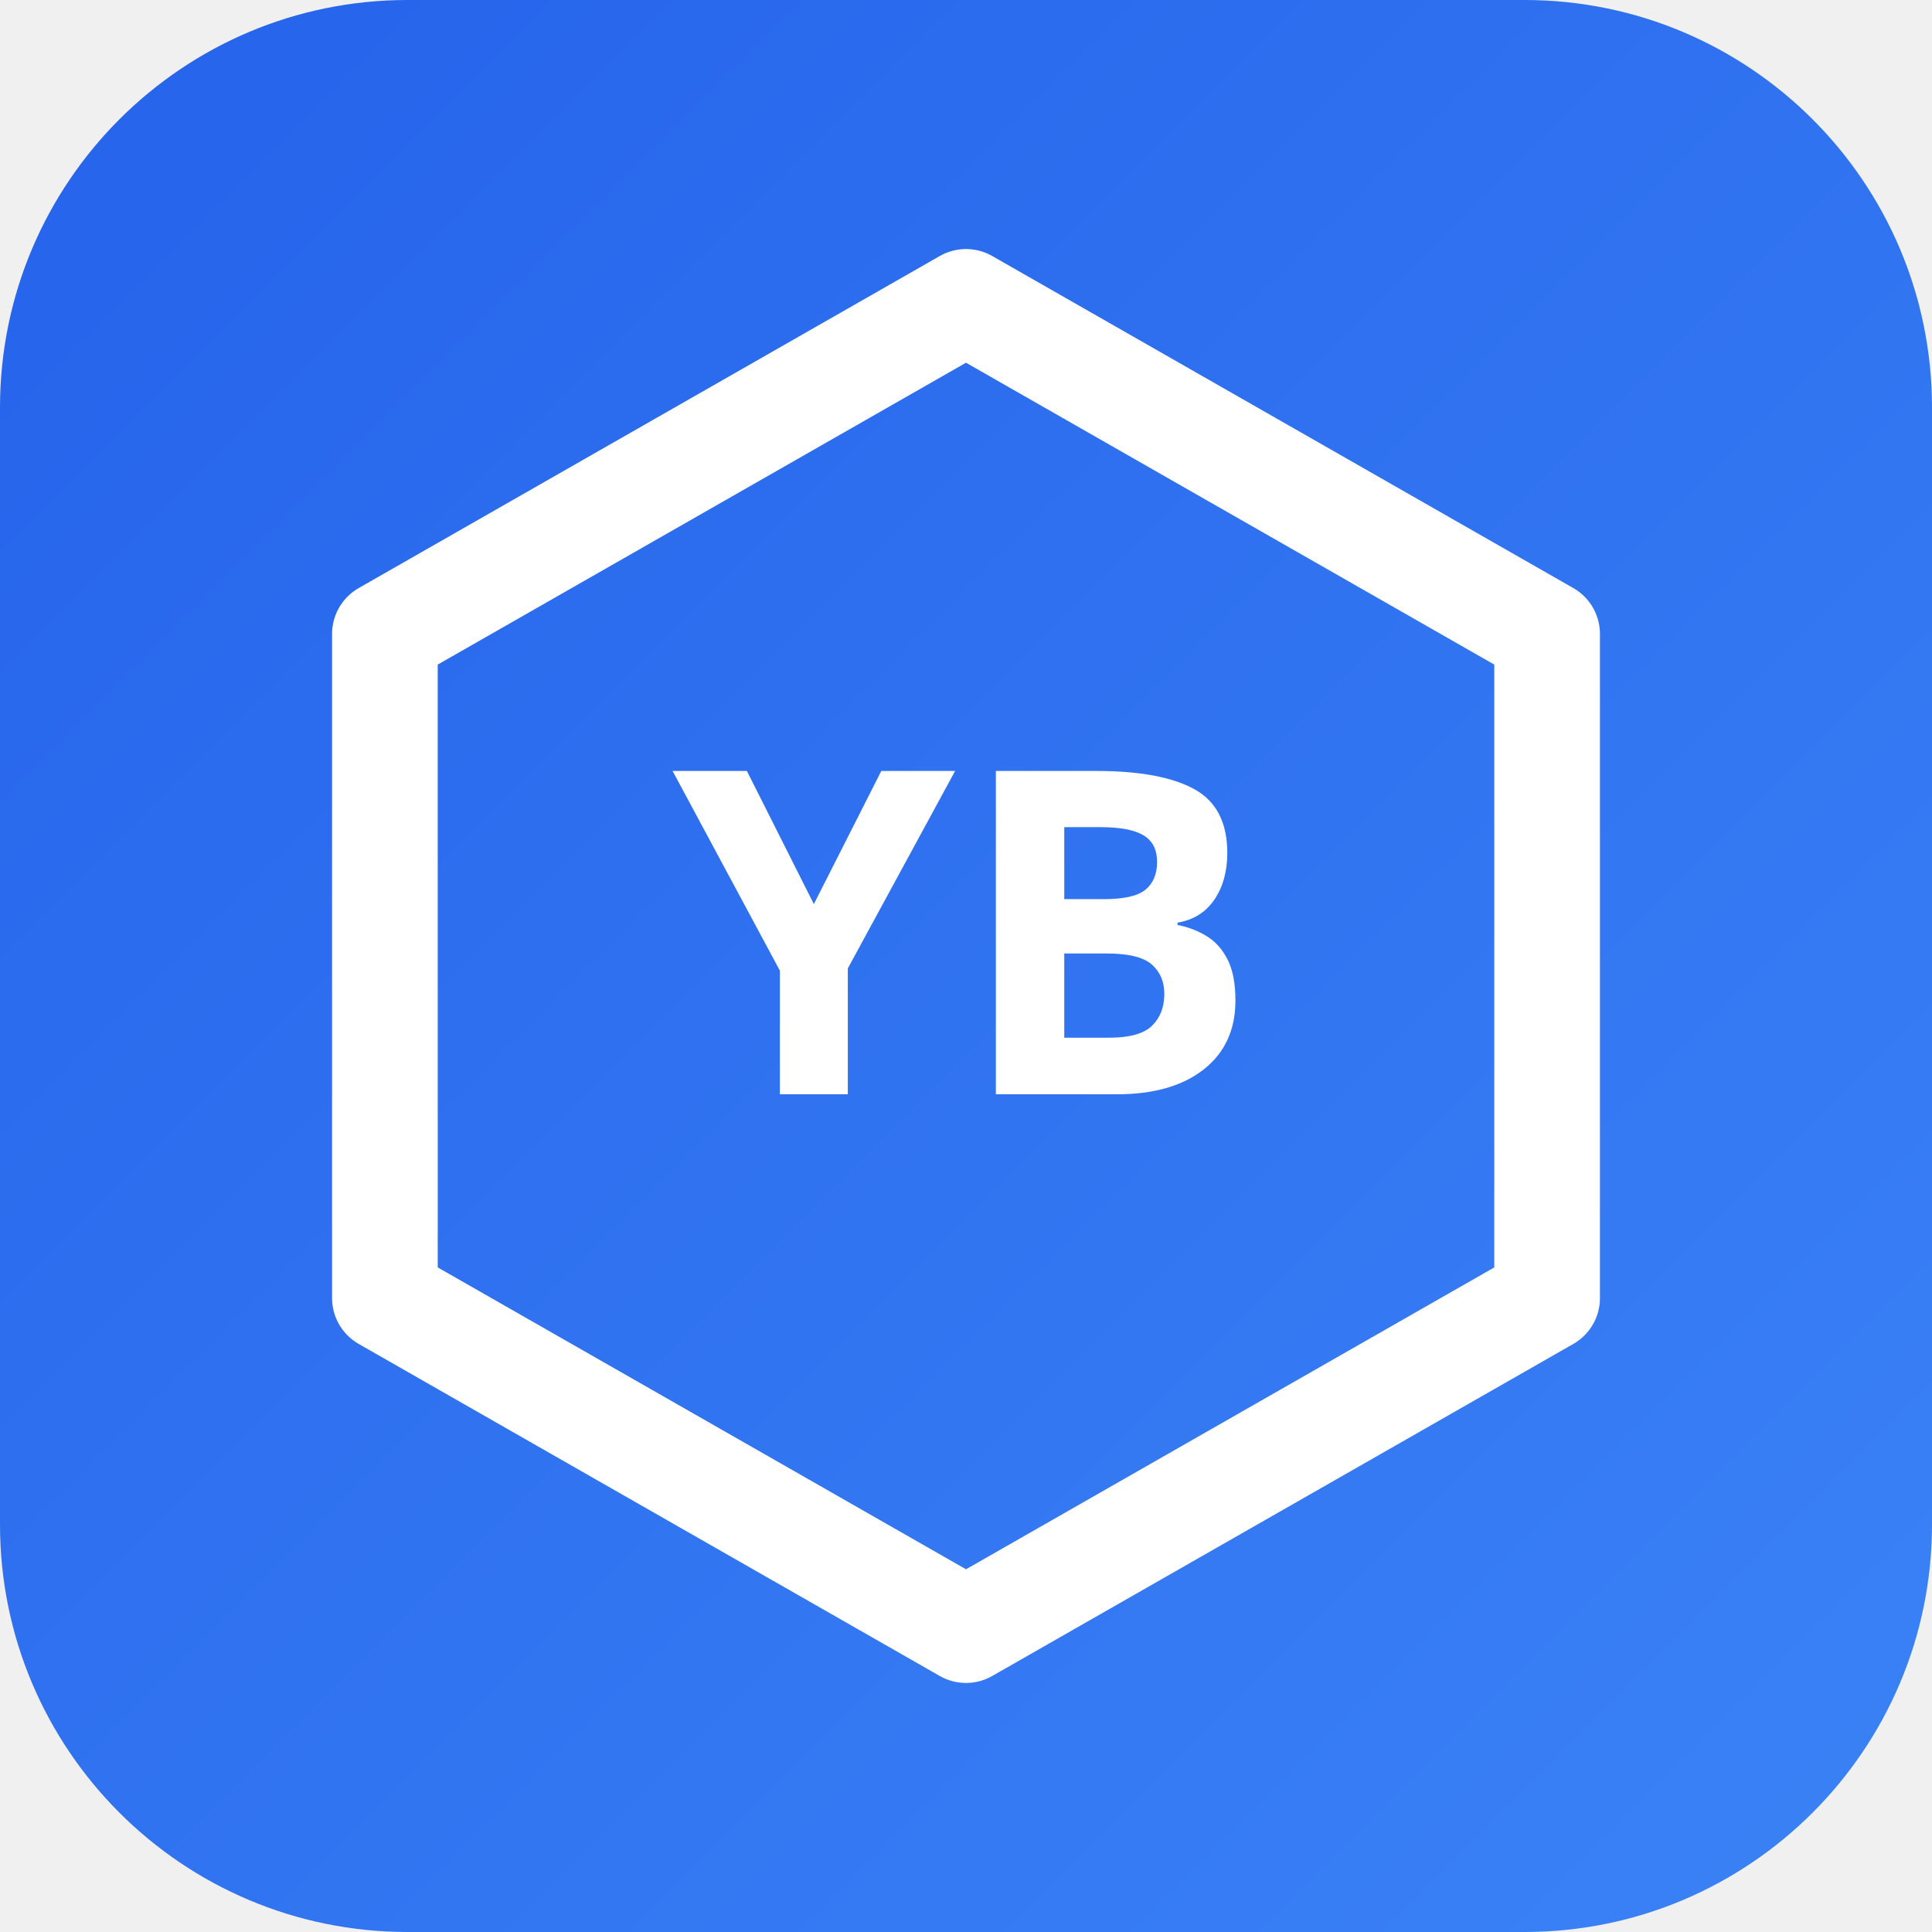
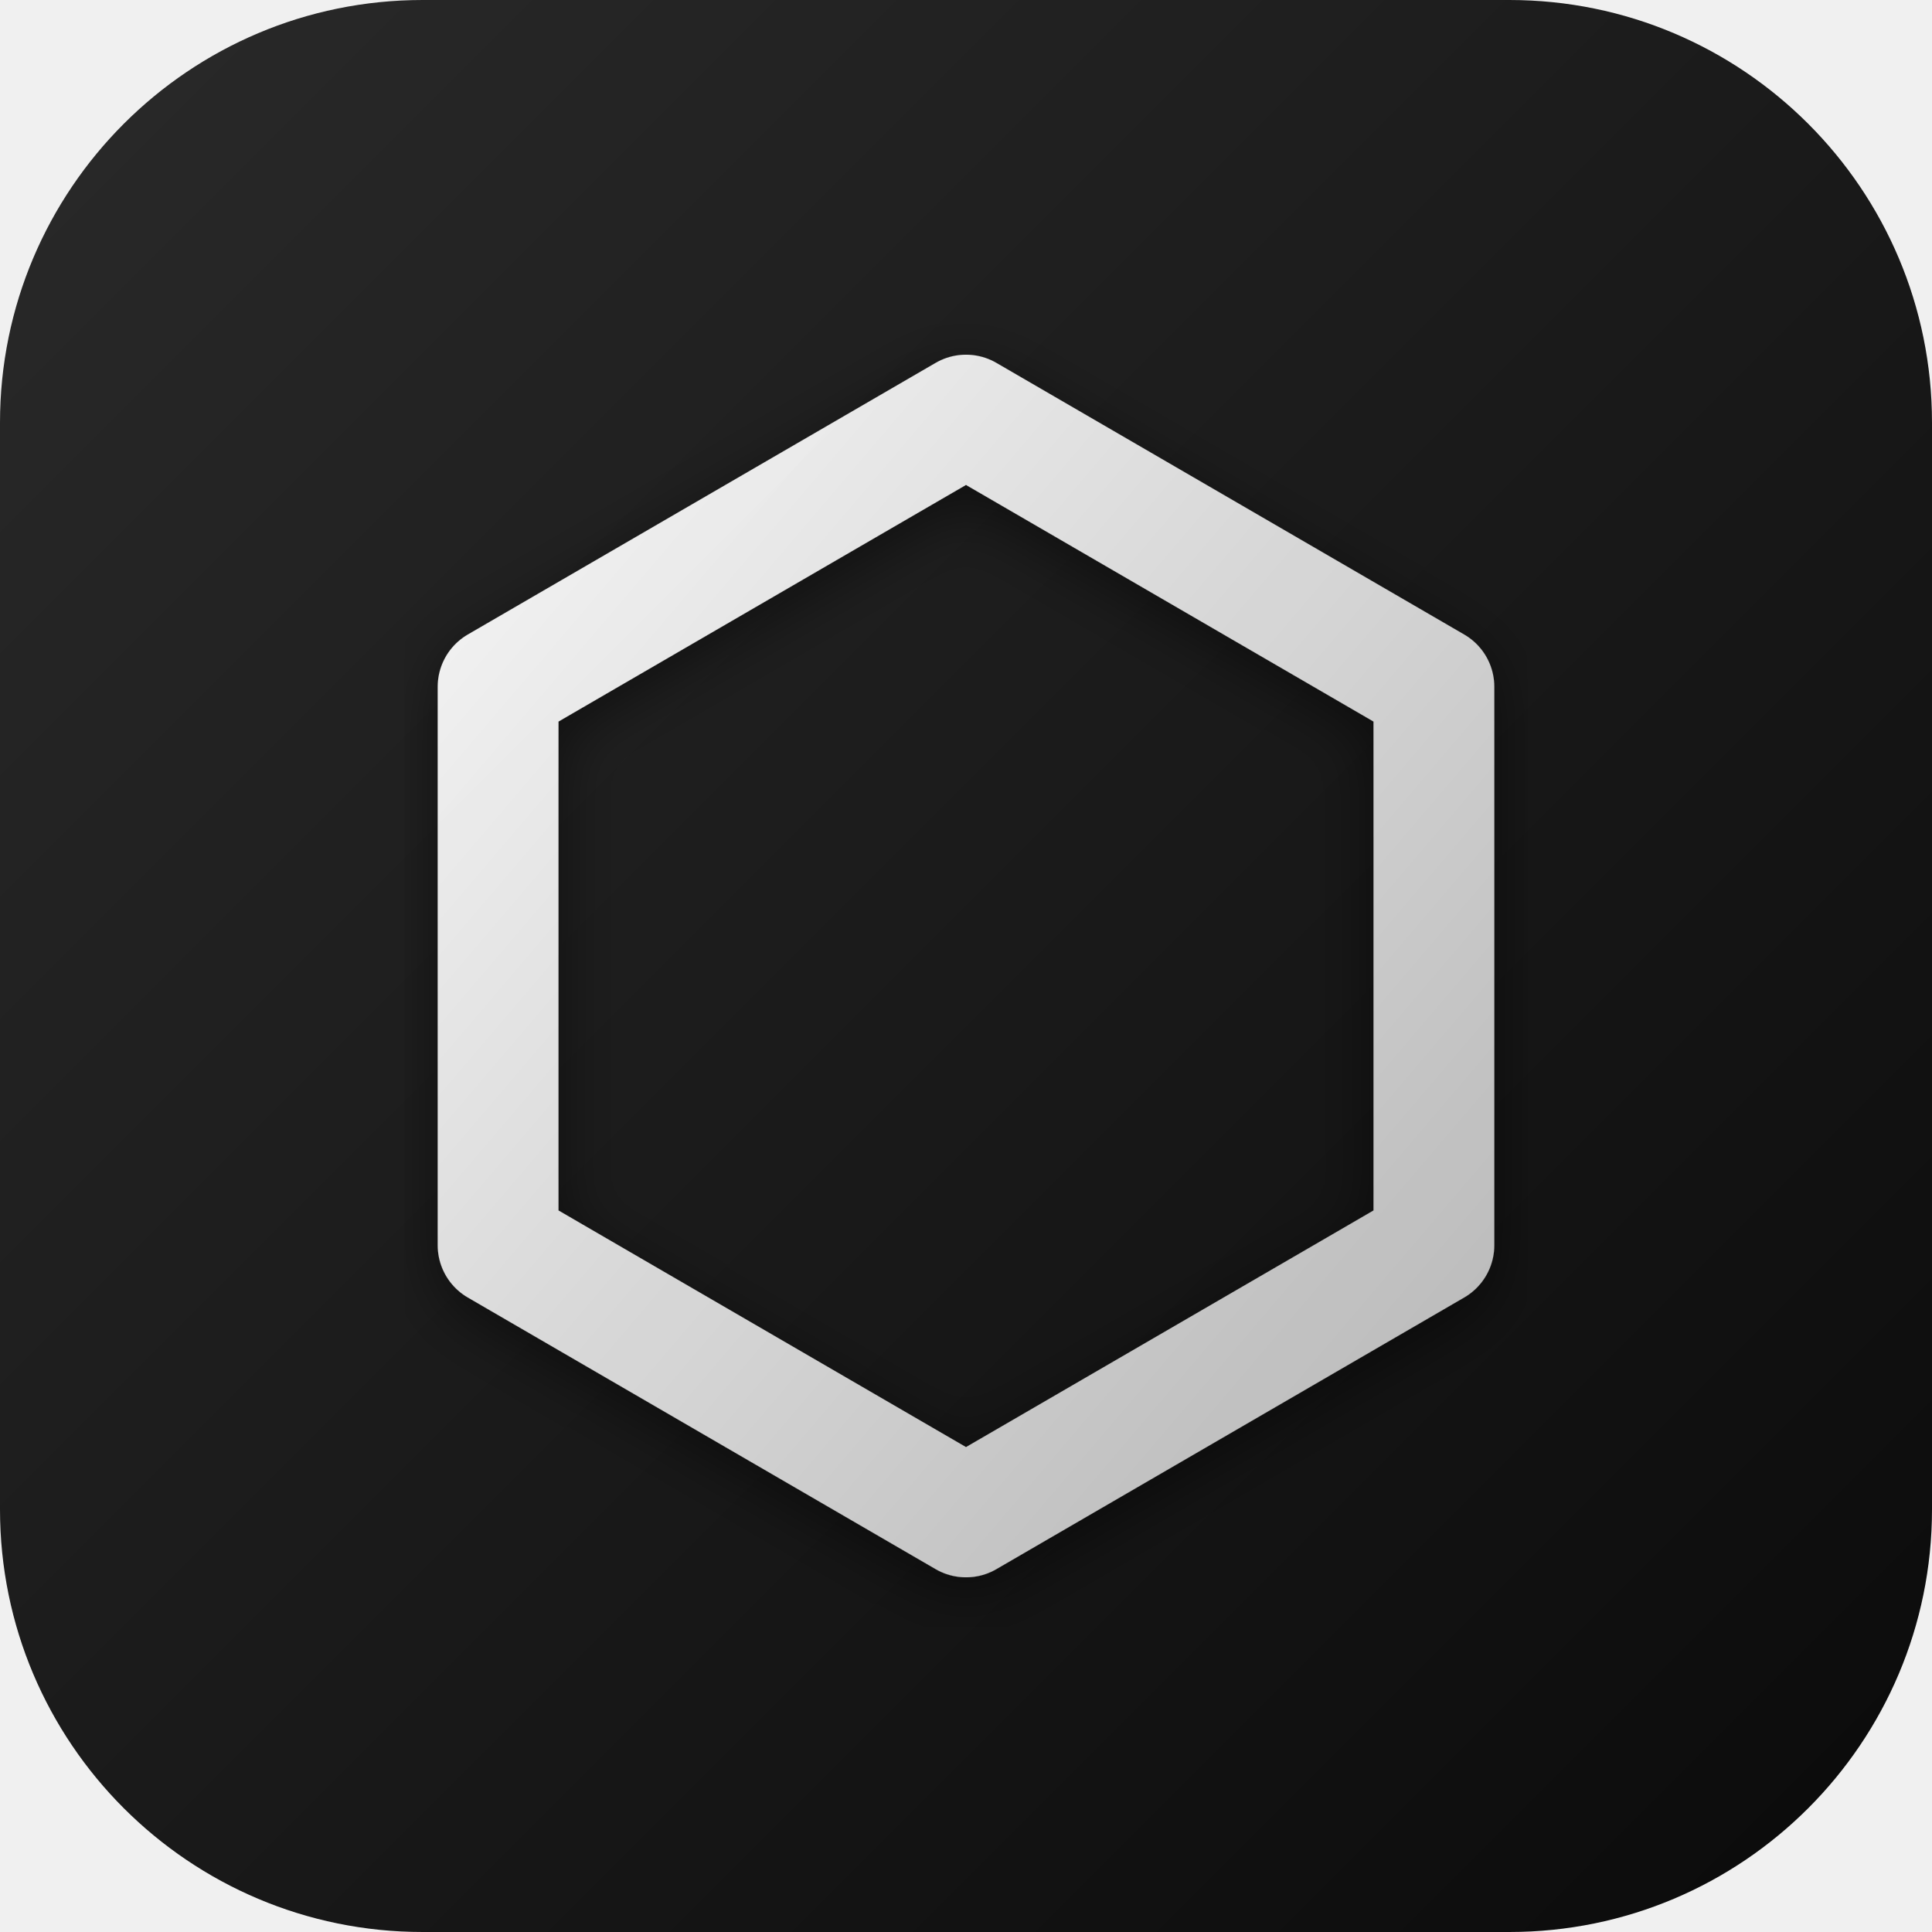
<svg xmlns="http://www.w3.org/2000/svg" viewBox="0 0 512 512">
  <defs>
    <linearGradient id="bg" x1="0%" y1="0%" x2="100%" y2="100%">
-       <stop offset="0%" style="stop-color:#2563eb" />
-       <stop offset="100%" style="stop-color:#3b82f6" />
+       <stop offset="0%" style="stop-color:#2A2A2A" />
+       <stop offset="100%" style="stop-color:#0A0A0A" />
    </linearGradient>
+     <linearGradient id="hex" x1="0%" y1="0%" x2="100%" y2="100%">
+       <stop offset="0%" style="stop-color:#FFFFFF" />
+       <stop offset="100%" style="stop-color:#C0C0C0" />
+     </linearGradient>
+     <filter id="shadow">
+       <feDropShadow dx="0" dy="4" stdDeviation="8" flood-color="#000000" flood-opacity="0.5" />
+     </filter>
+     <filter id="glow">
+       <feGaussianBlur stdDeviation="6" result="blur" />
+       <feComposite in="SourceGraphic" in2="blur" operator="over" />
+     </filter>
  </defs>
-   <rect width="512" height="512" rx="108" fill="url(#bg)" />
-   <polygon points="256,80 410,168 410,344 256,432 102,344 102,168" fill="none" stroke="white" stroke-width="28" stroke-linejoin="round" />
-   <text x="256" y="290" text-anchor="middle" font-family="system-ui,sans-serif" font-weight="800" font-size="120" fill="white">YB</text>
+   <rect width="512" height="512" rx="112" fill="url(#bg)" />
+   <polygon points="256,110 380,182 380,330 256,402 132,330 132,182" fill="none" stroke="url(#hex)" stroke-width="32" stroke-linejoin="round" filter="url(#shadow)" opacity="0.95" />
</svg>
